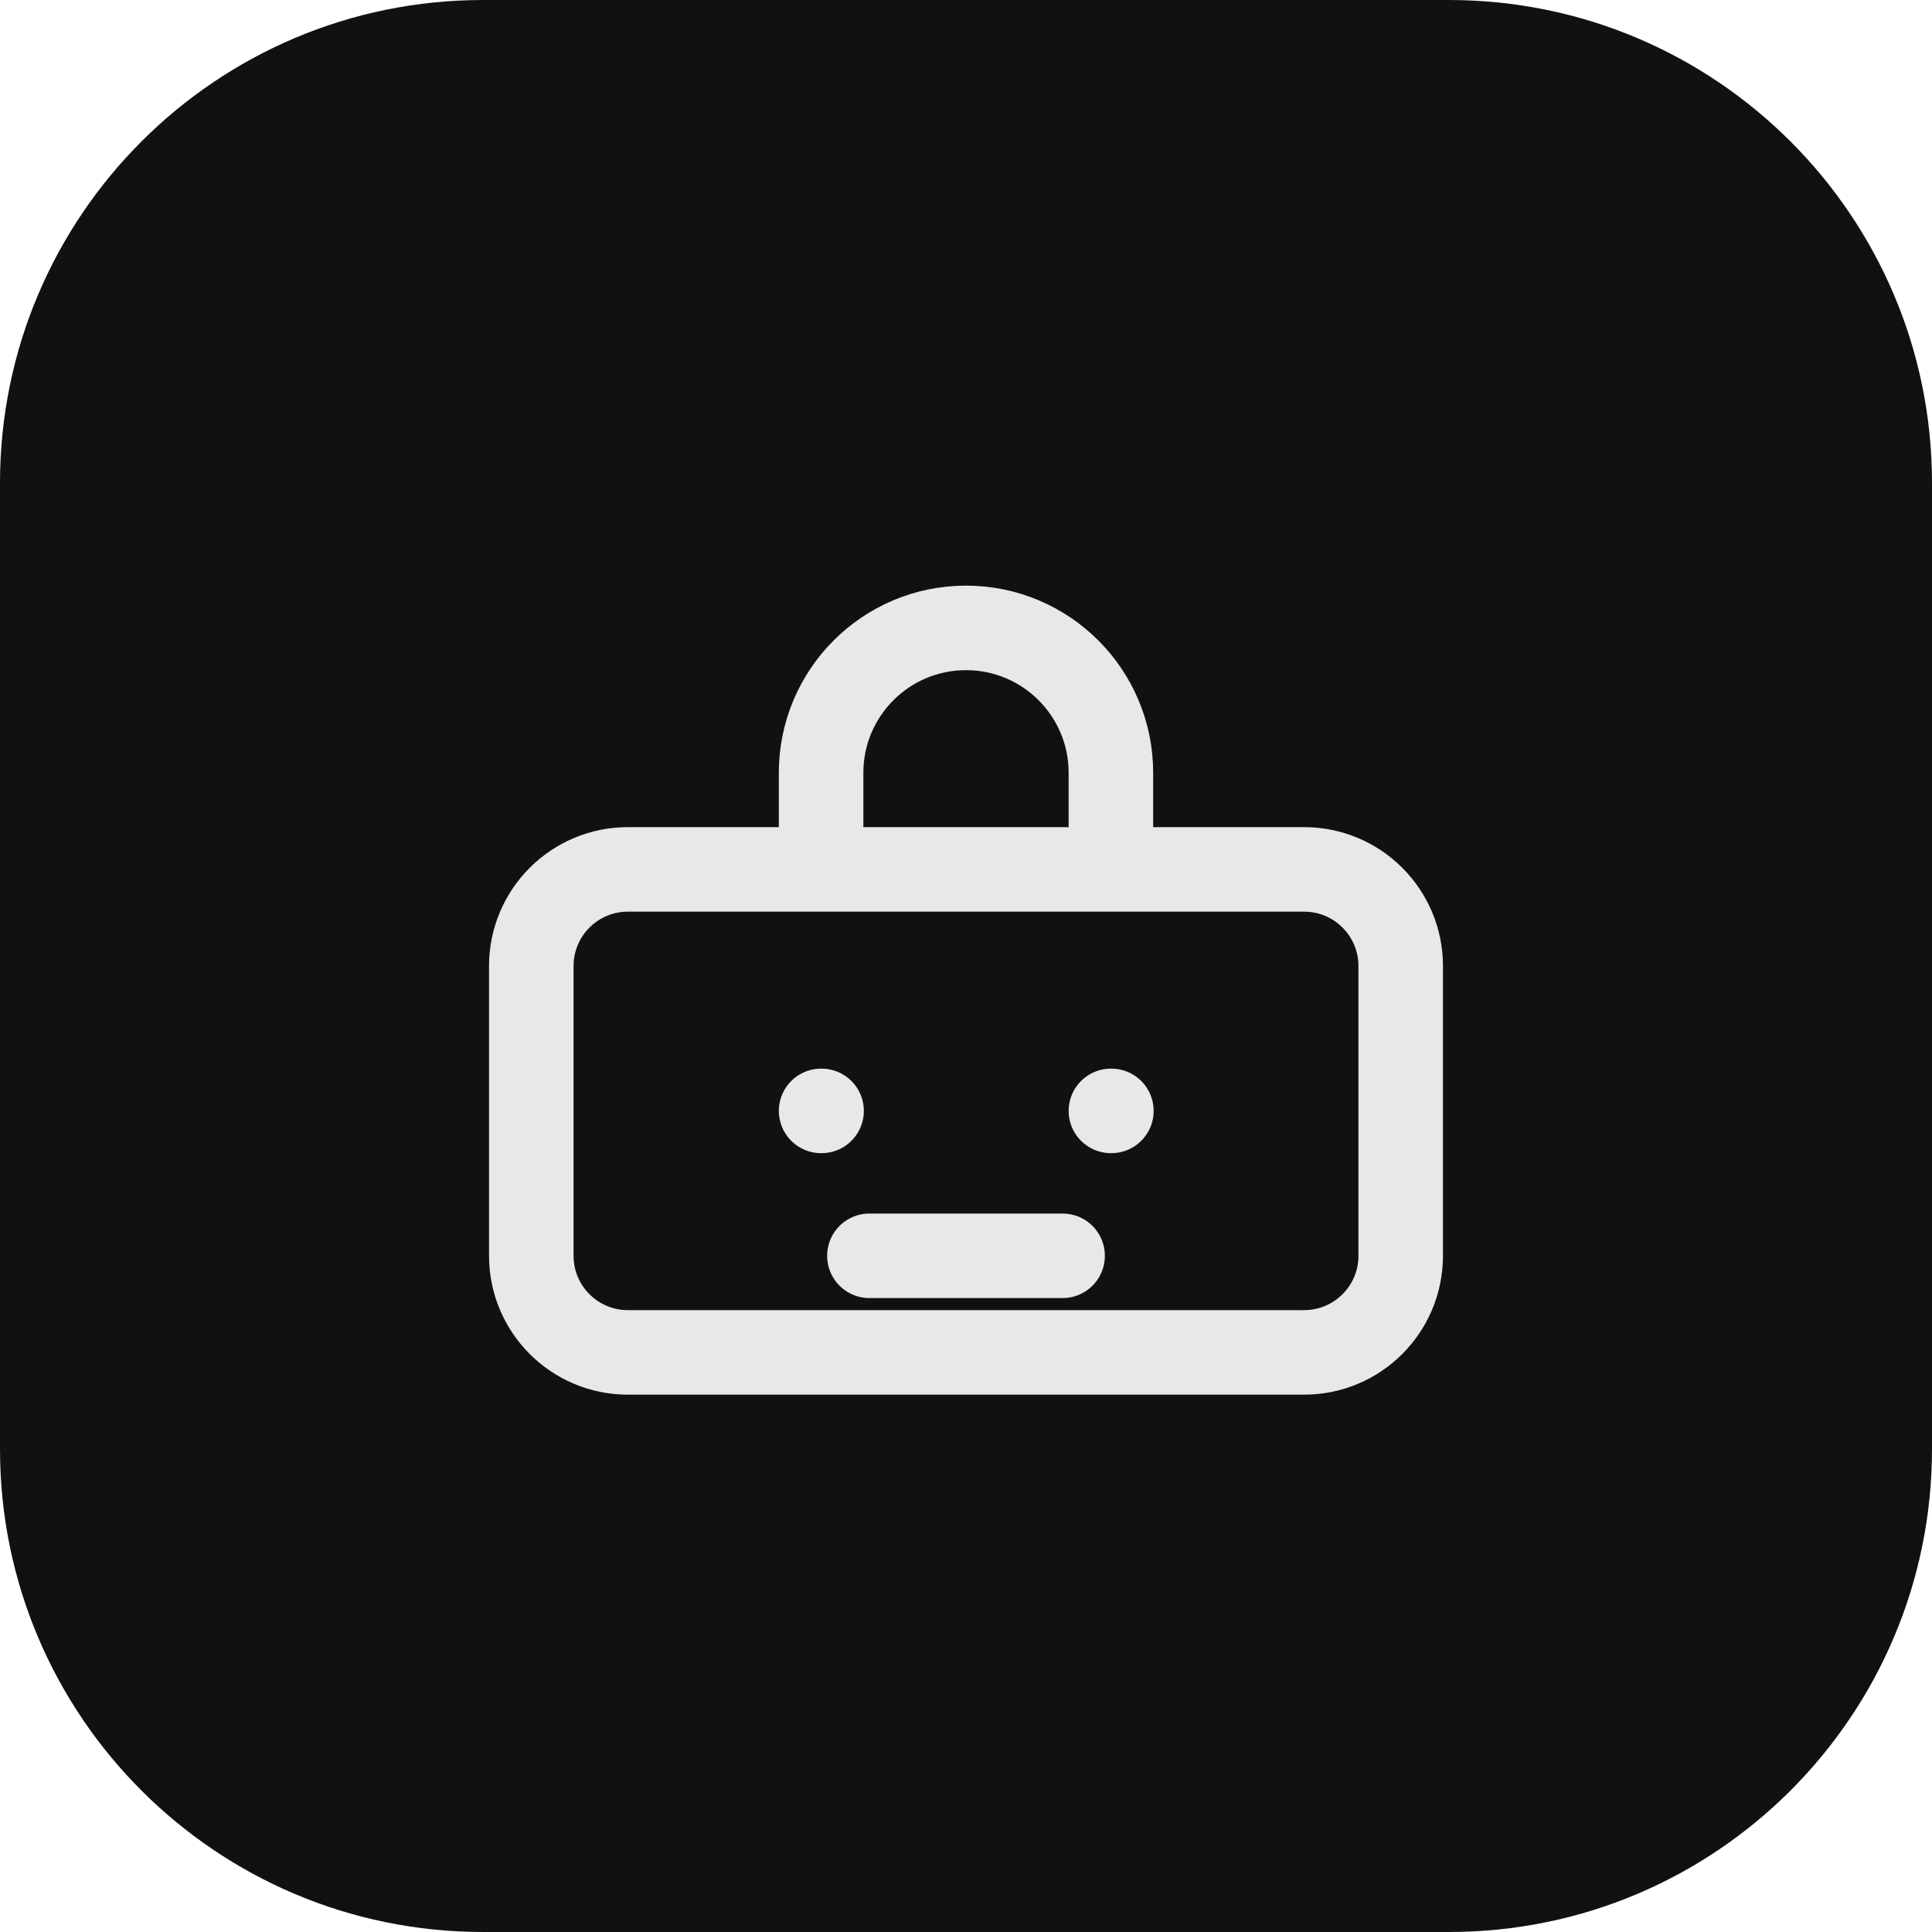
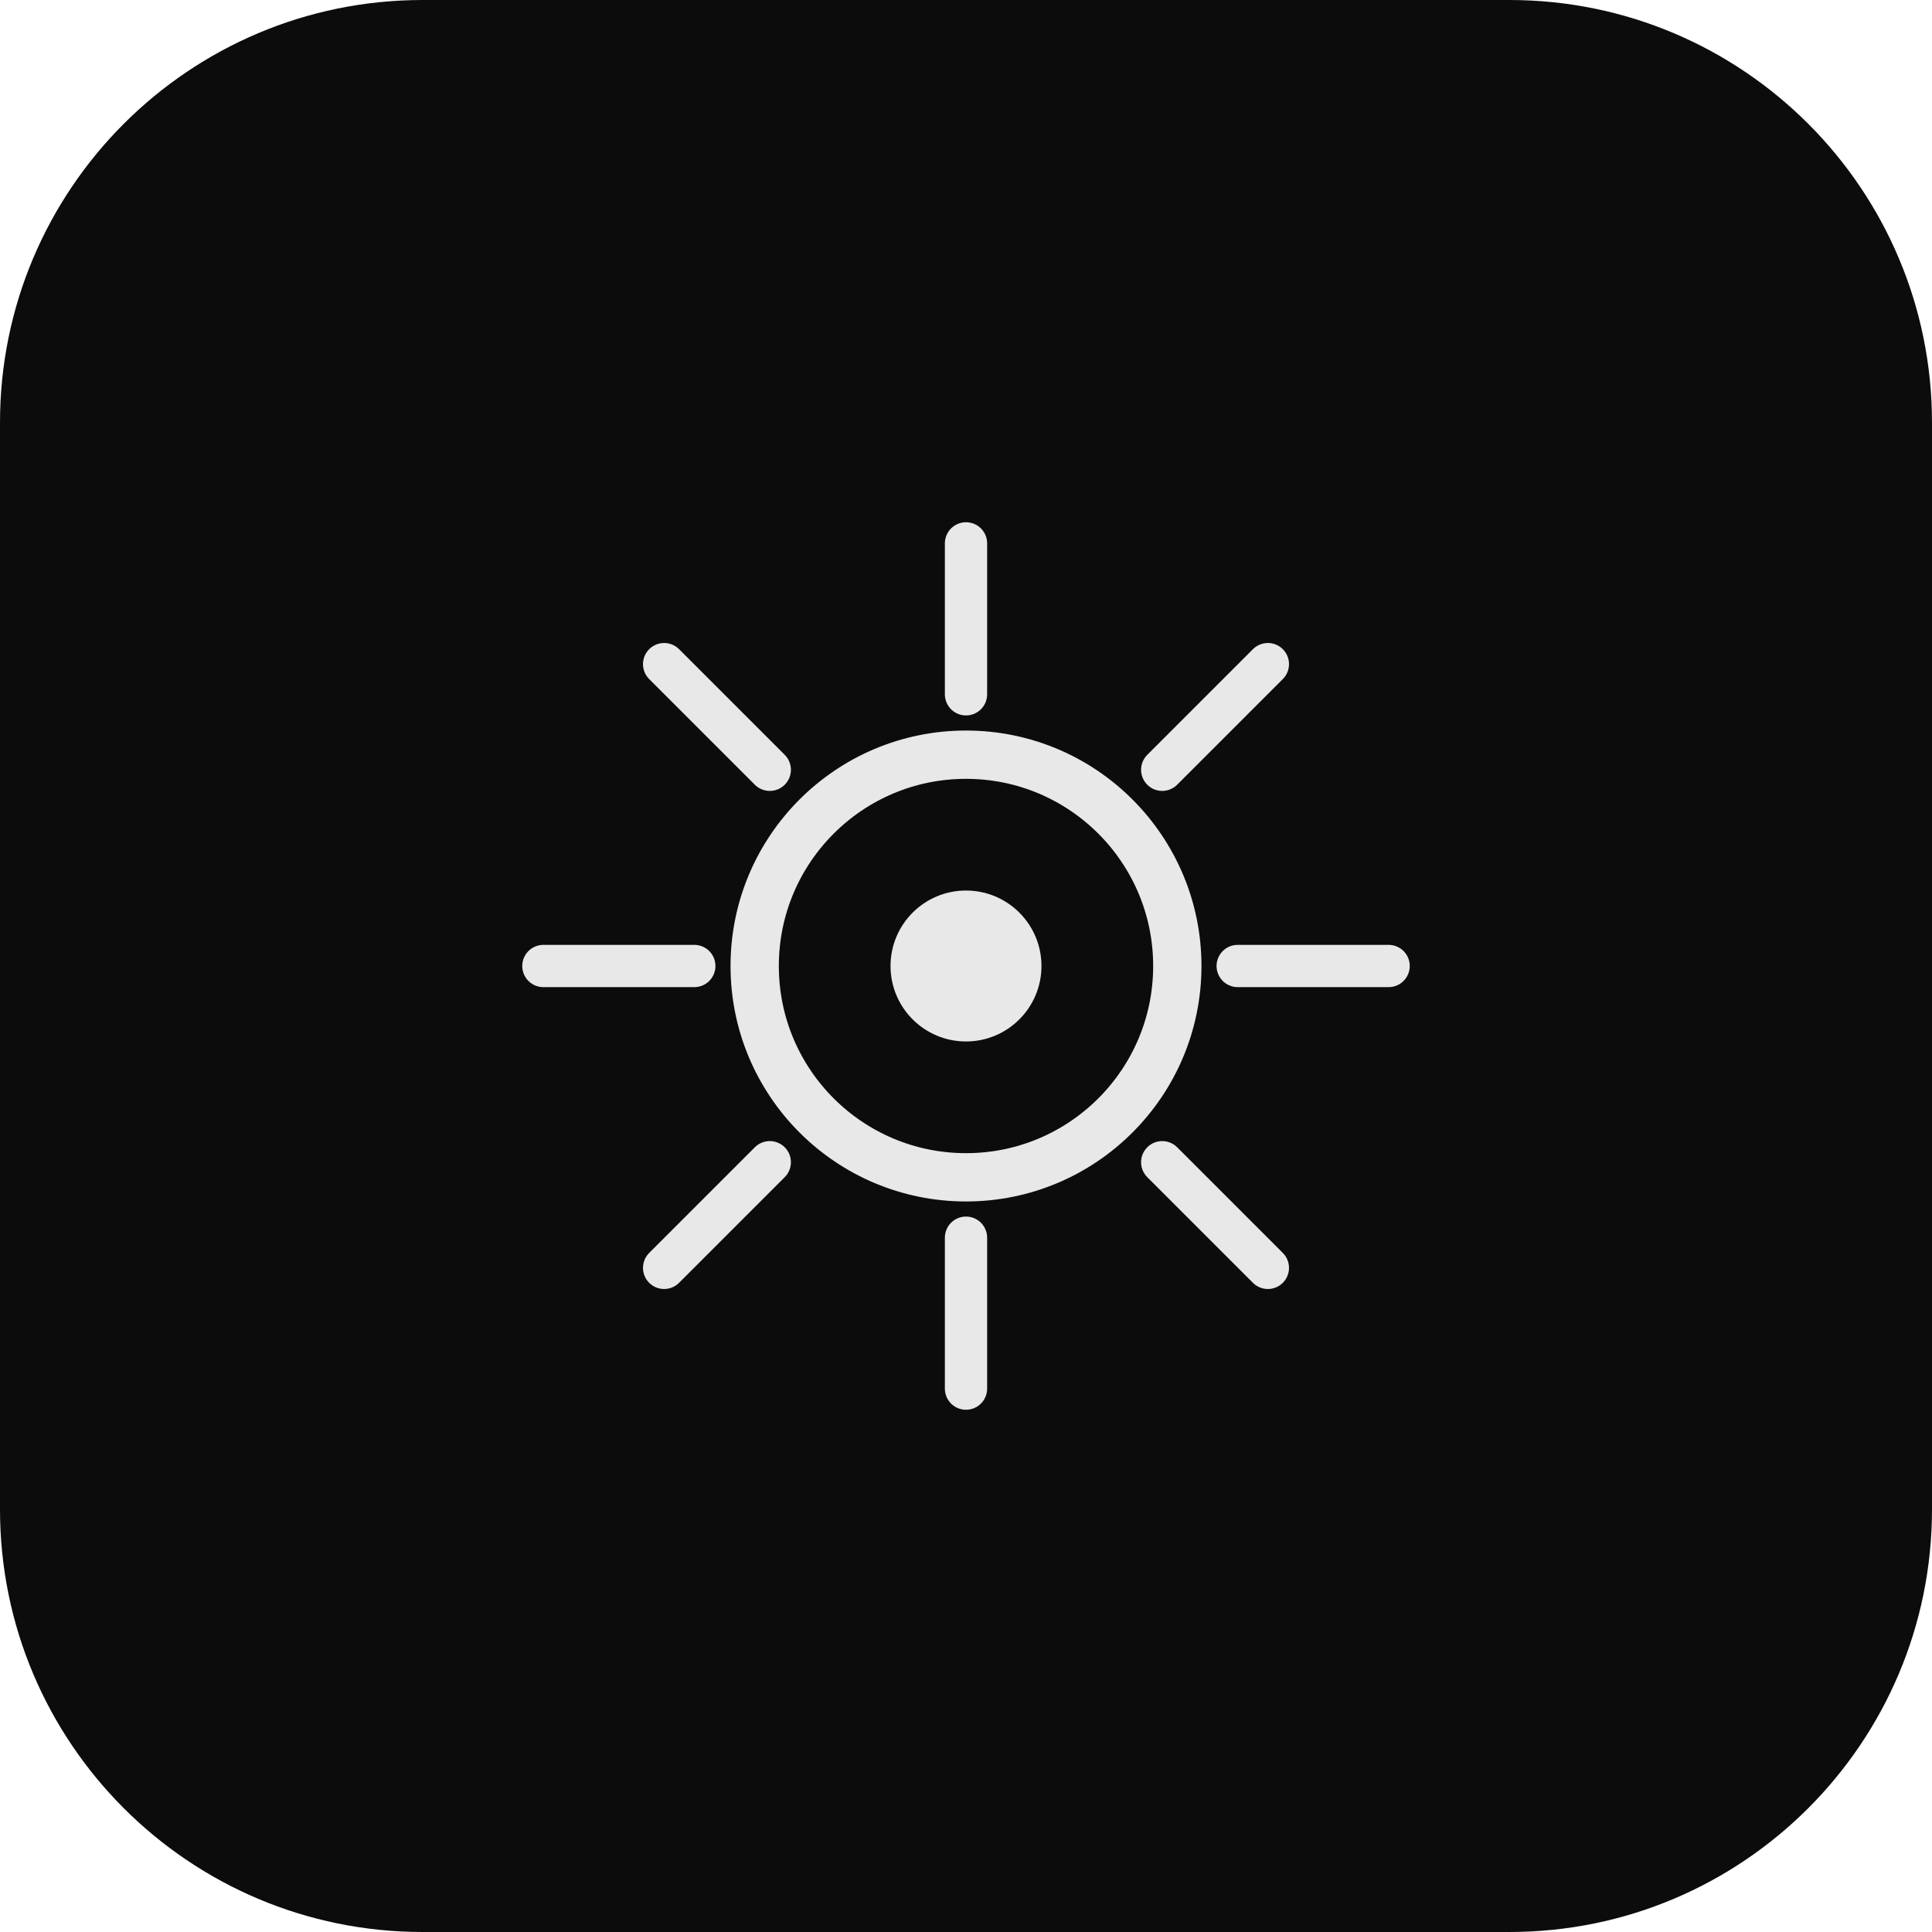
- <svg xmlns="http://www.w3.org/2000/svg" viewBox="0 0 128 128">
-   <rect width="128" height="128" rx="32" fill="#111" />
-   <g transform="translate(64 64) scale(3.2) translate(-12 -12)" fill="none" stroke="#e8e8e8" stroke-width="1.75" stroke-linecap="round" stroke-linejoin="round">
-     <path d="M5 10h14a2 2 0 0 1 2 2v6a2 2 0 0 1-2 2H5a2 2 0 0 1-2-2v-6a2 2 0 0 1 2-2zM9 10V8a3 3 0 0 1 6 0v2M9 15h.01M15 15h.01M10 18h4" />
-   </g>
+ <svg xmlns="http://www.w3.org/2000/svg" viewBox="0 0 128 128" fill="none">
+   <rect width="128" height="128" rx="28" fill="#0c0c0c" />
+   <circle cx="64" cy="64" r="14" stroke="#e8e8e8" stroke-width="3.2" />
+   <circle cx="64" cy="64" r="5" fill="#e8e8e8" />
+   <path d="M64 36v10M64 82v10M36 64h10M82 64h10M44 44l7 7M77 77l7 7M44 84l7-7M77 51l7-7" stroke="#e8e8e8" stroke-width="2.8" stroke-linecap="round" />
</svg>
